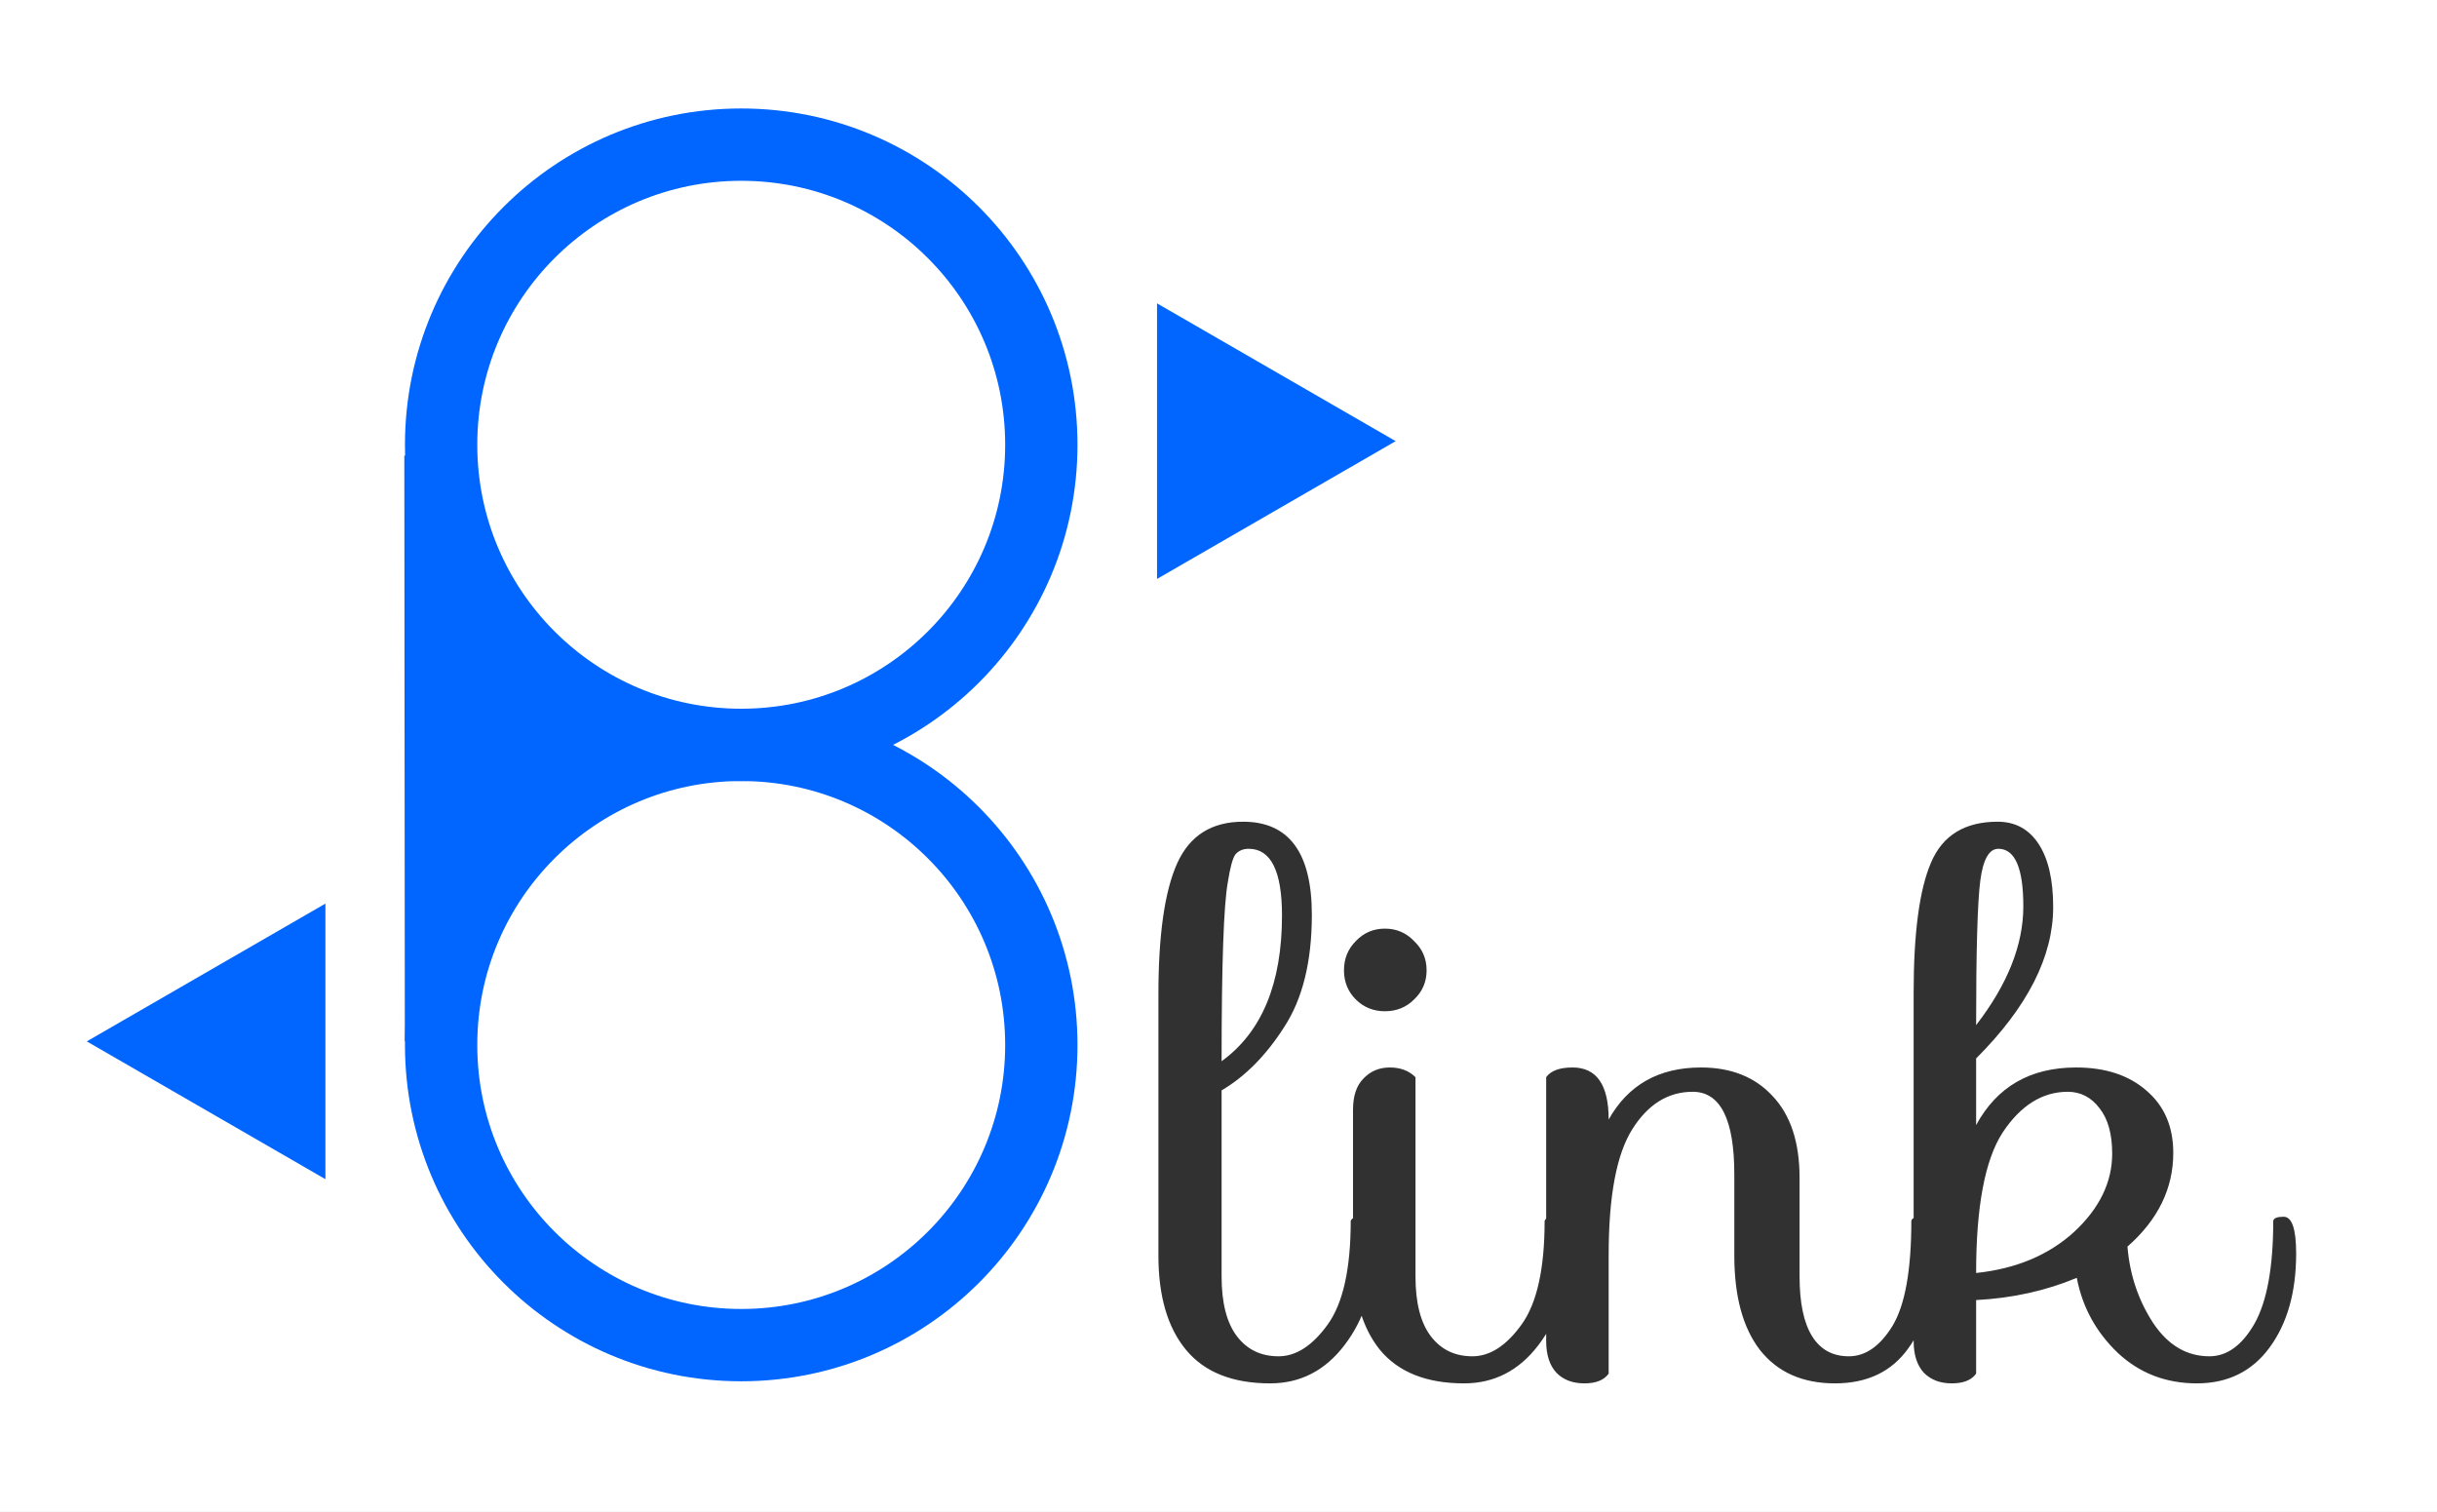
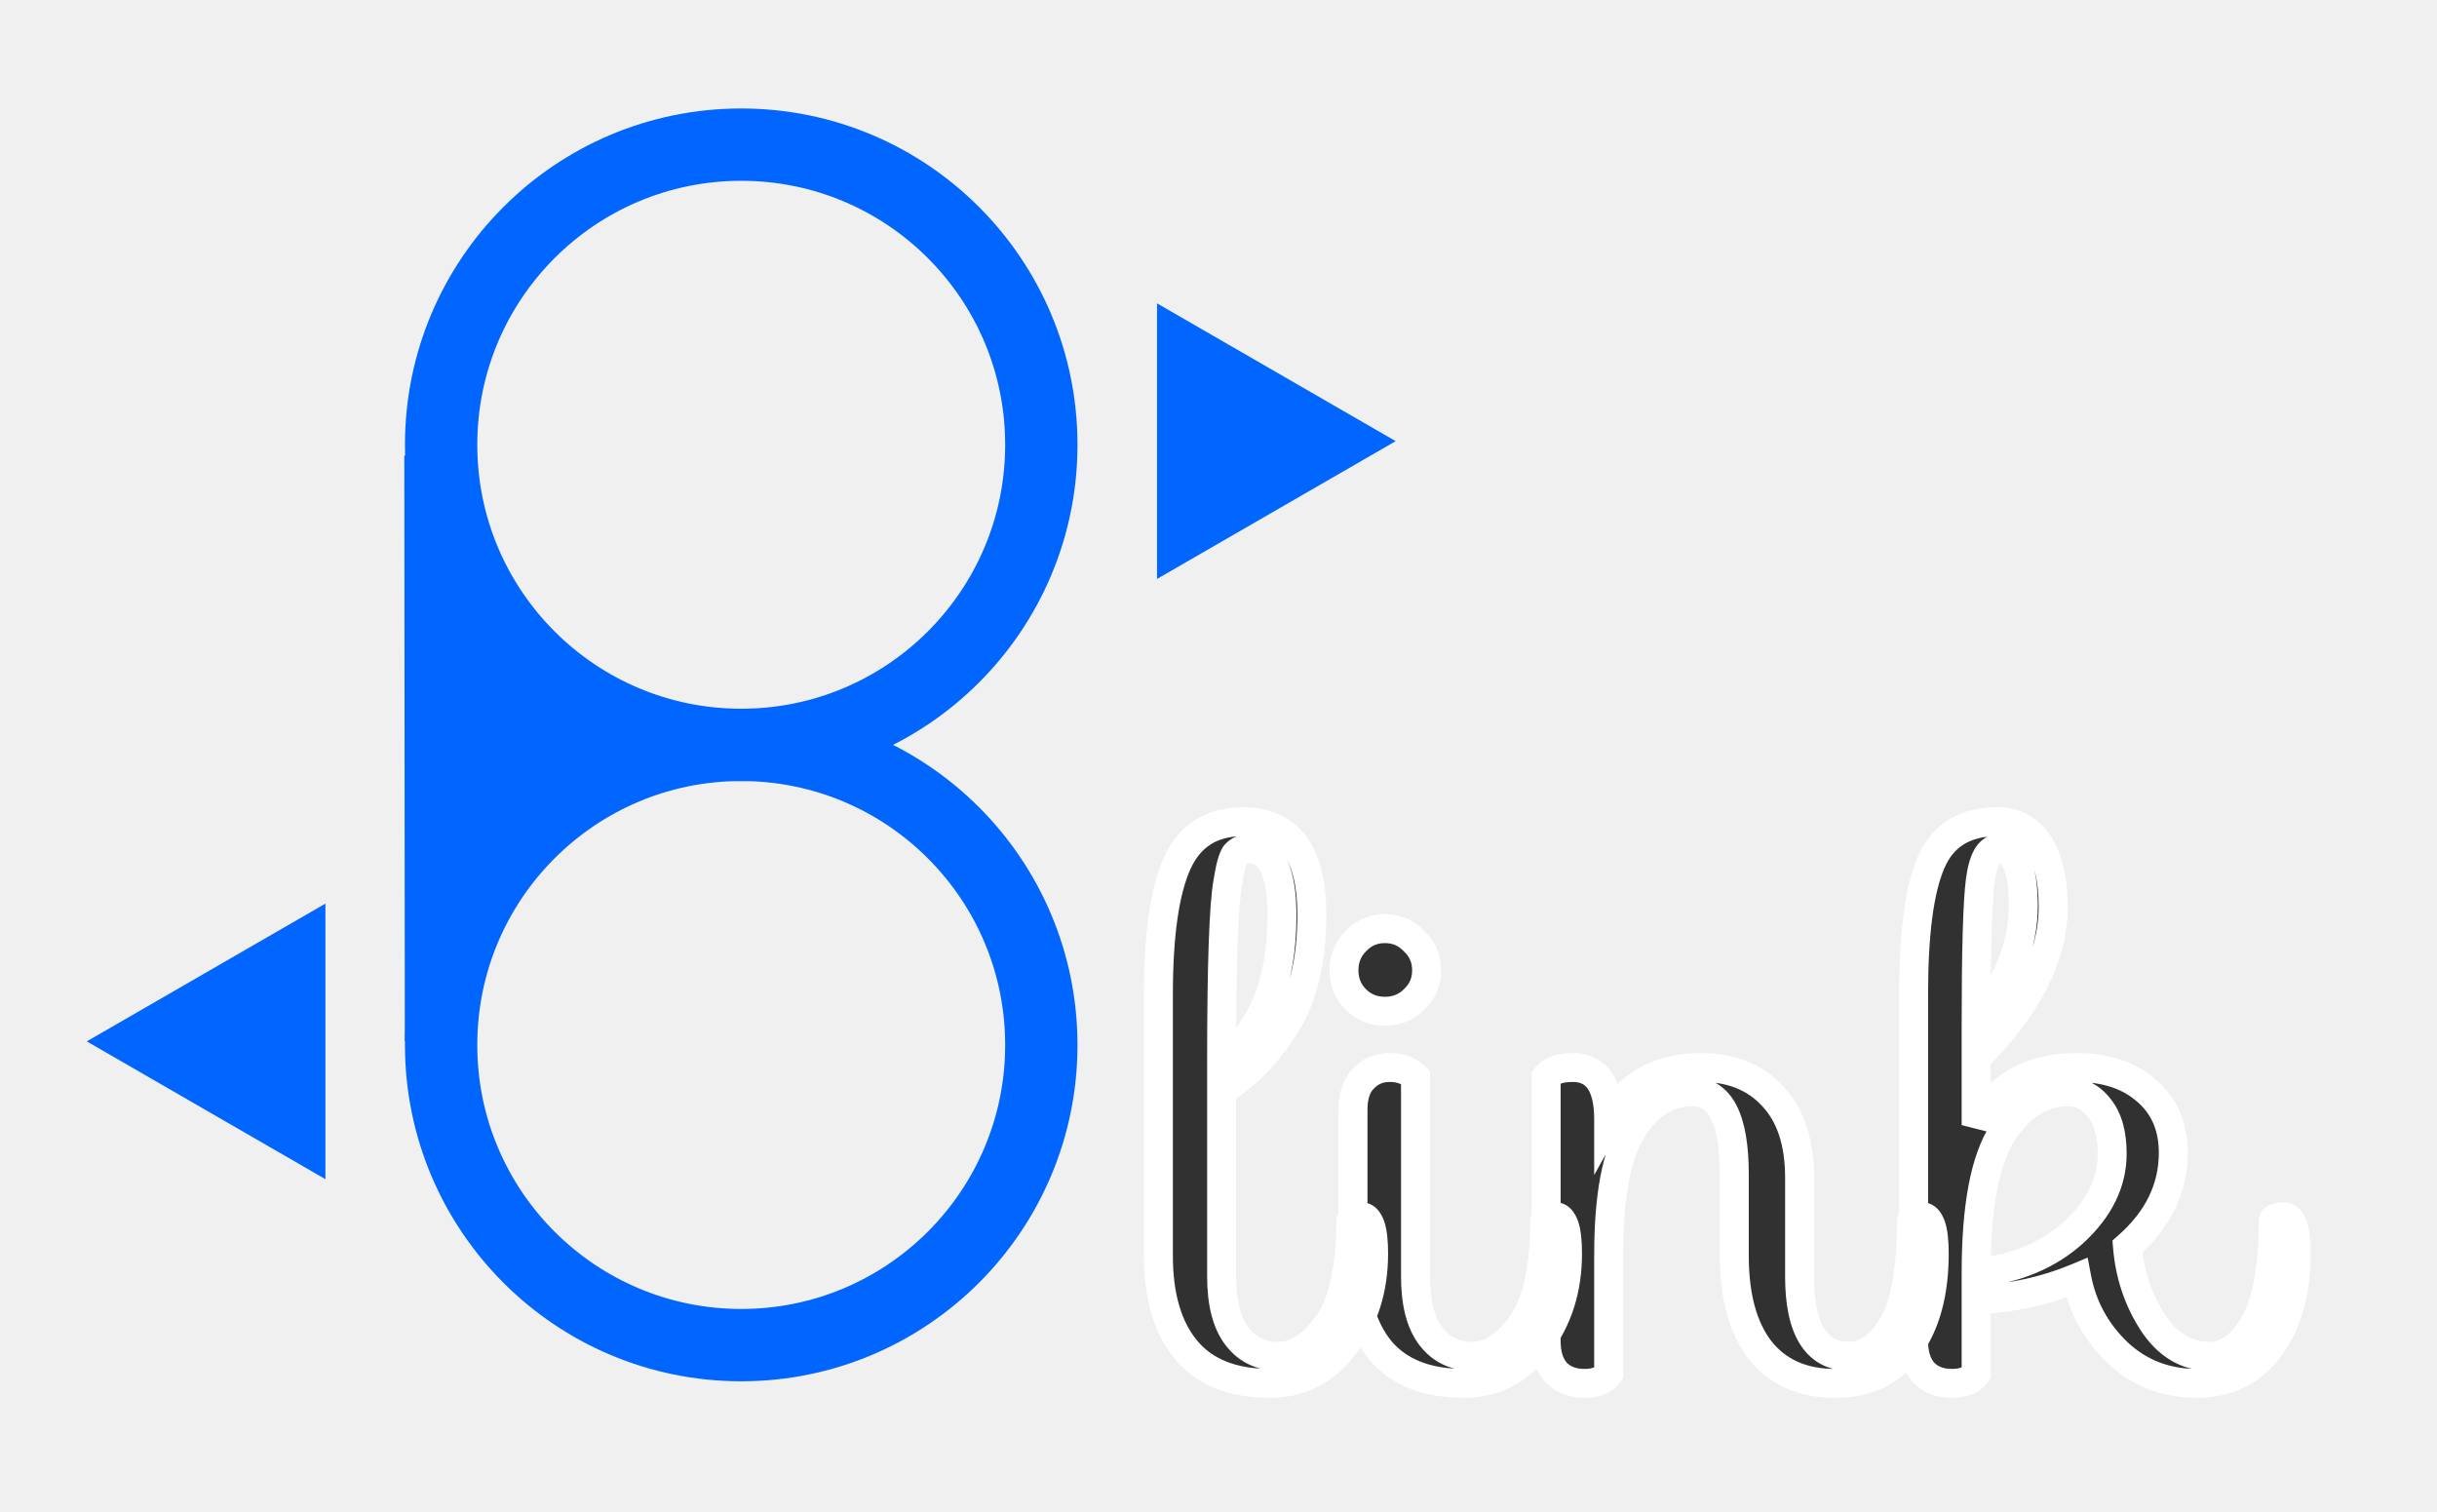
<svg xmlns="http://www.w3.org/2000/svg" width="337" height="209" viewBox="0 0 337 209" fill="none">
  <g clip-path="url(#clip0)">
-     <rect width="337" height="209" fill="white" />
    <circle cx="102.5" cy="61.5" r="41.5" stroke="#0066FF" stroke-width="10" />
    <circle cx="102.5" cy="144.5" r="41.5" stroke="#0066FF" stroke-width="10" />
    <path d="M188.224 168.248C189.376 168.248 189.952 169.944 189.952 173.336C189.952 178.264 188.608 182.488 185.92 186.008C183.232 189.528 179.808 191.288 175.648 191.288C170.464 191.288 166.592 189.752 164.032 186.68C161.472 183.608 160.192 179.256 160.192 173.624V137.528C160.192 129.272 161.056 123.224 162.784 119.384C164.512 115.544 167.552 113.624 171.904 113.624C178.24 113.624 181.408 117.912 181.408 126.488C181.408 132.952 180.128 138.136 177.568 142.04C175.072 145.944 172.192 148.856 168.928 150.776V176.504C168.928 180.152 169.632 182.904 171.04 184.76C172.448 186.616 174.368 187.544 176.8 187.544C179.232 187.544 181.504 186.072 183.616 183.128C185.728 180.184 186.784 175.416 186.784 168.824C186.912 168.44 187.392 168.248 188.224 168.248ZM177.28 126.584C177.28 120.44 175.744 117.368 172.672 117.368C171.904 117.368 171.296 117.624 170.848 118.136C170.464 118.648 170.112 119.928 169.792 121.976C169.216 125.112 168.928 133.368 168.928 146.744C174.496 142.712 177.28 135.992 177.28 126.584ZM187.485 138.2C186.396 137.112 185.852 135.768 185.852 134.168C185.852 132.568 186.396 131.224 187.485 130.136C188.573 128.984 189.917 128.408 191.517 128.408C193.117 128.408 194.461 128.984 195.549 130.136C196.701 131.224 197.277 132.568 197.277 134.168C197.277 135.768 196.701 137.112 195.549 138.2C194.461 139.288 193.117 139.832 191.517 139.832C189.917 139.832 188.573 139.288 187.485 138.2ZM187.101 153.464C187.101 151.544 187.581 150.104 188.541 149.144C189.501 148.12 190.717 147.608 192.189 147.608C193.661 147.608 194.845 148.056 195.741 148.952V176.504C195.741 180.152 196.445 182.904 197.853 184.76C199.261 186.616 201.181 187.544 203.613 187.544C206.045 187.544 208.317 186.072 210.429 183.128C212.541 180.184 213.597 175.416 213.597 168.824C213.725 168.44 214.205 168.248 215.036 168.248C216.189 168.248 216.765 169.944 216.765 173.336C216.765 178.264 215.421 182.488 212.733 186.008C210.045 189.528 206.621 191.288 202.461 191.288C197.277 191.288 193.405 189.752 190.845 186.68C188.349 183.608 187.101 179.256 187.101 173.624V153.464ZM265.749 168.248C266.901 168.248 267.477 169.944 267.477 173.336C267.477 178.776 266.293 183.128 263.925 186.392C261.621 189.656 258.229 191.288 253.749 191.288C249.269 191.288 245.813 189.752 243.381 186.68C241.013 183.608 239.829 179.256 239.829 173.624V162.392C239.829 154.776 237.909 150.968 234.069 150.968C230.677 150.968 227.893 152.696 225.717 156.152C223.541 159.608 222.453 165.4 222.453 173.528V189.944C221.813 190.84 220.693 191.288 219.093 191.288C217.493 191.288 216.213 190.808 215.253 189.848C214.293 188.824 213.812 187.352 213.812 185.432V148.952C214.453 148.056 215.669 147.608 217.461 147.608C220.789 147.608 222.453 150.008 222.453 154.808C225.141 150.008 229.397 147.608 235.221 147.608C239.381 147.608 242.677 148.92 245.109 151.544C247.605 154.168 248.853 157.944 248.853 162.872V176.504C248.853 180.152 249.429 182.904 250.581 184.76C251.733 186.616 253.429 187.544 255.669 187.544C257.973 187.544 259.989 186.136 261.717 183.32C263.445 180.44 264.309 175.608 264.309 168.824C264.373 168.44 264.853 168.248 265.749 168.248ZM315.795 168.248C316.947 168.248 317.523 169.944 317.523 173.336C317.523 178.648 316.307 182.968 313.875 186.296C311.443 189.624 308.083 191.288 303.795 191.288C299.507 191.288 295.859 189.88 292.851 187.064C289.843 184.184 287.955 180.728 287.187 176.696C282.899 178.488 278.259 179.512 273.267 179.768V189.944C272.627 190.84 271.507 191.288 269.907 191.288C268.307 191.288 267.027 190.808 266.067 189.848C265.107 188.824 264.627 187.352 264.627 185.432V137.336C264.627 129.016 265.427 123 267.027 119.288C268.627 115.512 271.699 113.624 276.243 113.624C278.675 113.624 280.563 114.648 281.907 116.696C283.251 118.744 283.923 121.656 283.923 125.432C283.923 132.28 280.371 139.256 273.267 146.36V155.576C276.147 150.264 280.755 147.608 287.091 147.608C291.123 147.608 294.355 148.664 296.787 150.776C299.283 152.888 300.531 155.768 300.531 159.416C300.531 164.344 298.419 168.664 294.195 172.376C294.515 176.28 295.699 179.8 297.747 182.936C299.795 186.008 302.387 187.544 305.523 187.544C307.955 187.544 310.035 186.04 311.763 183.032C313.491 179.96 314.355 175.224 314.355 168.824C314.419 168.44 314.899 168.248 315.795 168.248ZM292.083 159.512C292.083 156.824 291.507 154.744 290.355 153.272C289.203 151.736 287.731 150.968 285.939 150.968C282.419 150.968 279.411 152.856 276.915 156.632C274.483 160.408 273.267 166.872 273.267 176.024C278.771 175.448 283.283 173.56 286.803 170.36C290.323 167.096 292.083 163.48 292.083 159.512ZM273.267 141.752C277.619 136.12 279.795 130.648 279.795 125.336C279.795 120.024 278.643 117.368 276.339 117.368C275.059 117.368 274.227 118.84 273.843 121.784C273.459 124.728 273.267 131.384 273.267 141.752Z" fill="#313131" />
+     <path d="M185.92 186.008L187.51 187.222L187.51 187.222L185.92 186.008ZM164.032 186.68L165.568 185.4L165.568 185.4L164.032 186.68ZM162.784 119.384L164.608 120.205L162.784 119.384ZM177.568 142.04L175.896 140.943L175.889 140.953L175.883 140.963L177.568 142.04ZM168.928 150.776L167.914 149.052L166.928 149.632V150.776H168.928ZM171.04 184.76L169.447 185.969L169.447 185.969L171.04 184.76ZM183.616 183.128L181.991 181.962L181.991 181.962L183.616 183.128ZM186.784 168.824L184.887 168.192L184.784 168.499V168.824H186.784ZM170.848 118.136L169.343 116.819L169.293 116.876L169.248 116.936L170.848 118.136ZM169.792 121.976L171.759 122.337L171.764 122.311L171.768 122.285L169.792 121.976ZM168.928 146.744H166.928V150.662L170.101 148.364L168.928 146.744ZM188.224 170.248C187.959 170.248 187.716 170.128 187.579 169.993C187.49 169.906 187.538 169.905 187.626 170.163C187.806 170.694 187.952 171.7 187.952 173.336H191.952C191.952 171.58 191.81 170.042 191.414 168.877C191.03 167.747 190.107 166.248 188.224 166.248V170.248ZM187.952 173.336C187.952 177.877 186.722 181.662 184.33 184.794L187.51 187.222C190.494 183.314 191.952 178.651 191.952 173.336H187.952ZM184.33 184.794C181.992 187.856 179.139 189.288 175.648 189.288V193.288C180.477 193.288 184.472 191.2 187.51 187.222L184.33 184.794ZM175.648 189.288C170.868 189.288 167.642 187.888 165.568 185.4L162.496 187.96C165.542 191.616 170.06 193.288 175.648 193.288V189.288ZM165.568 185.4C163.41 182.809 162.192 178.977 162.192 173.624H158.192C158.192 179.535 159.534 184.407 162.496 187.96L165.568 185.4ZM162.192 173.624V137.528H158.192V173.624H162.192ZM162.192 137.528C162.192 129.335 163.061 123.642 164.608 120.205L160.96 118.563C159.051 122.806 158.192 129.209 158.192 137.528H162.192ZM164.608 120.205C165.339 118.58 166.294 117.471 167.428 116.755C168.567 116.036 170.026 115.624 171.904 115.624V111.624C169.43 111.624 167.193 112.172 165.292 113.373C163.386 114.577 161.957 116.348 160.96 118.563L164.608 120.205ZM171.904 115.624C174.573 115.624 176.29 116.495 177.423 118.028C178.64 119.676 179.408 122.388 179.408 126.488H183.408C183.408 122.012 182.592 118.292 180.641 115.652C178.606 112.897 175.571 111.624 171.904 111.624V115.624ZM179.408 126.488C179.408 132.707 178.174 137.468 175.896 140.943L179.24 143.137C182.082 138.804 183.408 133.197 183.408 126.488H179.408ZM175.883 140.963C173.519 144.66 170.852 147.324 167.914 149.052L169.942 152.5C173.532 150.388 176.625 147.228 179.253 143.117L175.883 140.963ZM166.928 150.776V176.504H170.928V150.776H166.928ZM166.928 176.504C166.928 180.357 167.663 183.617 169.447 185.969L172.633 183.551C171.601 182.191 170.928 179.947 170.928 176.504H166.928ZM169.447 185.969C171.252 188.348 173.774 189.544 176.8 189.544V185.544C174.962 185.544 173.644 184.884 172.633 183.551L169.447 185.969ZM176.8 189.544C180.148 189.544 182.946 187.493 185.241 184.294L181.991 181.962C180.062 184.651 178.316 185.544 176.8 185.544V189.544ZM185.241 184.294C187.727 180.829 188.784 175.536 188.784 168.824H184.784C184.784 175.296 183.729 179.539 181.991 181.962L185.241 184.294ZM188.681 169.456C188.606 169.683 188.476 169.878 188.321 170.024C188.177 170.161 188.044 170.224 187.983 170.249C187.923 170.273 187.906 170.27 187.956 170.263C188.003 170.256 188.09 170.248 188.224 170.248V166.248C187.69 166.248 187.074 166.305 186.497 166.535C185.874 166.784 185.186 167.294 184.887 168.192L188.681 169.456ZM179.28 126.584C179.28 123.41 178.894 120.731 177.917 118.778C177.414 117.772 176.725 116.898 175.797 116.28C174.857 115.653 173.79 115.368 172.672 115.368V119.368C173.09 119.368 173.367 119.467 173.579 119.608C173.803 119.758 174.074 120.036 174.339 120.566C174.898 121.685 175.28 123.614 175.28 126.584H179.28ZM172.672 115.368C171.41 115.368 170.222 115.814 169.343 116.819L172.353 119.453C172.384 119.418 172.401 119.41 172.416 119.403C172.437 119.394 172.511 119.368 172.672 119.368V115.368ZM169.248 116.936C168.817 117.511 168.554 118.271 168.368 118.95C168.164 119.691 167.982 120.605 167.816 121.667L171.768 122.285C171.922 121.299 172.076 120.549 172.224 120.01C172.39 119.409 172.495 119.273 172.448 119.336L169.248 116.936ZM167.825 121.615C167.208 124.972 166.928 133.443 166.928 146.744H170.928C170.928 133.293 171.224 125.252 171.759 122.337L167.825 121.615ZM170.101 148.364C176.366 143.827 179.28 136.378 179.28 126.584H175.28C175.28 135.606 172.626 141.597 167.755 145.124L170.101 148.364ZM187.485 138.2L186.07 139.614L186.07 139.614L187.485 138.2ZM187.485 130.136L188.899 131.55L188.919 131.53L188.939 131.509L187.485 130.136ZM195.549 130.136L194.094 131.509L194.134 131.551L194.175 131.59L195.549 130.136ZM195.549 138.2L194.175 136.746L194.154 136.766L194.134 136.786L195.549 138.2ZM188.541 149.144L189.955 150.558L189.978 150.535L190 150.512L188.541 149.144ZM195.741 148.952H197.741V148.124L197.155 147.538L195.741 148.952ZM197.853 184.76L196.259 185.969L196.259 185.969L197.853 184.76ZM210.429 183.128L208.803 181.962L208.803 181.962L210.429 183.128ZM213.597 168.824L211.699 168.192L211.597 168.499V168.824H213.597ZM212.733 186.008L214.322 187.222L214.322 187.222L212.733 186.008ZM190.845 186.68L189.292 187.941L189.3 187.951L189.308 187.96L190.845 186.68ZM188.899 136.786C188.202 136.089 187.852 135.261 187.852 134.168H183.852C183.852 136.275 184.591 138.135 186.07 139.614L188.899 136.786ZM187.852 134.168C187.852 133.075 188.202 132.247 188.899 131.55L186.07 128.722C184.591 130.201 183.852 132.061 183.852 134.168H187.852ZM188.939 131.509C189.645 130.762 190.461 130.408 191.517 130.408V126.408C189.372 126.408 187.5 127.206 186.03 128.763L188.939 131.509ZM191.517 130.408C192.572 130.408 193.388 130.762 194.094 131.509L197.003 128.763C195.533 127.206 193.661 126.408 191.517 126.408V130.408ZM194.175 131.59C194.923 132.296 195.277 133.112 195.277 134.168H199.277C199.277 132.024 198.478 130.152 196.922 128.682L194.175 131.59ZM195.277 134.168C195.277 135.224 194.923 136.04 194.175 136.746L196.922 139.654C198.478 138.184 199.277 136.312 199.277 134.168H195.277ZM194.134 136.786C193.438 137.482 192.61 137.832 191.517 137.832V141.832C193.623 141.832 195.483 141.094 196.963 139.614L194.134 136.786ZM191.517 137.832C190.423 137.832 189.595 137.482 188.899 136.786L186.07 139.614C187.55 141.094 189.41 141.832 191.517 141.832V137.832ZM189.101 153.464C189.101 151.852 189.502 151.011 189.955 150.558L187.126 147.73C185.659 149.197 185.101 151.236 185.101 153.464H189.101ZM190 150.512C190.561 149.913 191.239 149.608 192.189 149.608V145.608C190.194 145.608 188.44 146.327 187.081 147.776L190 150.512ZM192.189 149.608C193.223 149.608 193.866 149.906 194.326 150.366L197.155 147.538C195.823 146.206 194.098 145.608 192.189 145.608V149.608ZM193.741 148.952V176.504H197.741V148.952H193.741ZM193.741 176.504C193.741 180.357 194.475 183.617 196.259 185.969L199.446 183.551C198.414 182.191 197.741 179.947 197.741 176.504H193.741ZM196.259 185.969C198.064 188.348 200.587 189.544 203.613 189.544V185.544C201.774 185.544 200.457 184.884 199.446 183.551L196.259 185.969ZM203.613 189.544C206.961 189.544 209.759 187.493 212.054 184.294L208.803 181.962C206.874 184.651 205.128 185.544 203.613 185.544V189.544ZM212.054 184.294C214.539 180.829 215.597 175.536 215.597 168.824H211.597C211.597 175.296 210.542 179.539 208.803 181.962L212.054 184.294ZM215.494 169.456C215.418 169.683 215.288 169.878 215.134 170.024C214.989 170.161 214.857 170.224 214.795 170.249C214.735 170.273 214.718 170.27 214.768 170.263C214.816 170.256 214.902 170.248 215.036 170.248V166.248C214.502 166.248 213.886 166.305 213.31 166.535C212.687 166.784 211.998 167.294 211.699 168.192L215.494 169.456ZM215.036 170.248C214.772 170.248 214.528 170.128 214.392 169.993C214.303 169.906 214.351 169.905 214.439 170.163C214.619 170.694 214.765 171.7 214.765 173.336H218.765C218.765 171.58 218.622 170.042 218.226 168.877C217.842 167.747 216.919 166.248 215.036 166.248V170.248ZM214.765 173.336C214.765 177.877 213.535 181.662 211.143 184.794L214.322 187.222C217.306 183.314 218.765 178.651 218.765 173.336H214.765ZM211.143 184.794C208.805 187.856 205.952 189.288 202.461 189.288V193.288C207.289 193.288 211.284 191.2 214.322 187.222L211.143 184.794ZM202.461 189.288C197.681 189.288 194.455 187.888 192.381 185.4L189.308 187.96C192.354 191.616 196.872 193.288 202.461 193.288V189.288ZM192.397 185.419C190.291 182.827 189.101 178.987 189.101 173.624H185.101C185.101 179.525 186.406 184.389 189.292 187.941L192.397 185.419ZM189.101 173.624V153.464H185.101V173.624H189.101ZM263.925 186.392L262.306 185.218L262.298 185.228L262.291 185.239L263.925 186.392ZM243.381 186.68L241.796 187.901L241.804 187.911L241.812 187.921L243.381 186.68ZM225.717 156.152L227.409 157.218L227.409 157.218L225.717 156.152ZM222.453 189.944L224.08 191.106L224.453 190.585V189.944H222.453ZM215.253 189.848L213.793 191.216L213.815 191.239L213.838 191.262L215.253 189.848ZM213.812 148.952L212.185 147.79L211.812 148.311V148.952H213.812ZM222.453 154.808H220.453V162.473L224.198 155.785L222.453 154.808ZM245.109 151.544L243.642 152.904L243.65 152.913L243.659 152.922L245.109 151.544ZM250.581 184.76L252.28 183.705L252.28 183.705L250.581 184.76ZM261.717 183.32L263.421 184.366L263.426 184.358L263.431 184.349L261.717 183.32ZM264.309 168.824L262.336 168.495L262.309 168.658V168.824H264.309ZM265.749 170.248C265.484 170.248 265.24 170.128 265.104 169.993C265.015 169.906 265.063 169.905 265.151 170.163C265.331 170.694 265.477 171.7 265.477 173.336H269.477C269.477 171.58 269.334 170.042 268.938 168.877C268.554 167.747 267.631 166.248 265.749 166.248V170.248ZM265.477 173.336C265.477 178.499 264.353 182.396 262.306 185.218L265.543 187.566C268.232 183.86 269.477 179.053 269.477 173.336H265.477ZM262.291 185.239C260.411 187.901 257.67 189.288 253.749 189.288V193.288C258.787 193.288 262.83 191.411 265.558 187.545L262.291 185.239ZM253.749 189.288C249.781 189.288 246.944 187.959 244.949 185.439L241.812 187.921C244.681 191.545 248.756 193.288 253.749 193.288V189.288ZM244.965 185.459C242.964 182.864 241.829 179.007 241.829 173.624H237.829C237.829 179.505 239.061 184.352 241.796 187.901L244.965 185.459ZM241.829 173.624V162.392H237.829V173.624H241.829ZM241.829 162.392C241.829 158.481 241.346 155.248 240.174 152.924C239.574 151.733 238.763 150.722 237.691 150.014C236.608 149.297 235.375 148.968 234.069 148.968V152.968C234.682 152.968 235.129 153.115 235.486 153.35C235.854 153.594 236.243 154.011 236.603 154.724C237.351 156.208 237.829 158.687 237.829 162.392H241.829ZM234.069 148.968C229.841 148.968 226.48 151.186 224.024 155.086L227.409 157.218C229.305 154.206 231.512 152.968 234.069 152.968V148.968ZM224.024 155.086C221.53 159.048 220.453 165.331 220.453 173.528H224.453C224.453 165.469 225.551 160.168 227.409 157.218L224.024 155.086ZM220.453 173.528V189.944H224.453V173.528H220.453ZM220.825 188.782C220.71 188.942 220.357 189.288 219.093 189.288V193.288C221.028 193.288 222.915 192.738 224.08 191.106L220.825 188.782ZM219.093 189.288C217.921 189.288 217.185 188.952 216.667 188.434L213.838 191.262C215.24 192.664 217.064 193.288 219.093 193.288V189.288ZM216.712 188.48C216.21 187.945 215.812 187.033 215.812 185.432H211.812C211.812 187.671 212.375 189.703 213.793 191.216L216.712 188.48ZM215.812 185.432V148.952H211.812V185.432H215.812ZM215.44 150.114C215.517 150.006 215.905 149.608 217.461 149.608V145.608C215.432 145.608 213.388 146.106 212.185 147.79L215.44 150.114ZM217.461 149.608C218.575 149.608 219.159 149.968 219.561 150.548C220.055 151.26 220.453 152.577 220.453 154.808H224.453C224.453 152.239 224.018 149.956 222.848 148.268C221.586 146.448 219.674 145.608 217.461 145.608V149.608ZM224.198 155.785C226.507 151.661 230.068 149.608 235.221 149.608V145.608C228.725 145.608 223.774 148.355 220.707 153.831L224.198 155.785ZM235.221 149.608C238.923 149.608 241.651 150.755 243.642 152.904L246.575 150.184C243.702 147.085 239.838 145.608 235.221 145.608V149.608ZM243.659 152.922C245.69 155.057 246.853 158.269 246.853 162.872H250.853C250.853 157.619 249.519 153.279 246.558 150.166L243.659 152.922ZM246.853 162.872V176.504H250.853V162.872H246.853ZM246.853 176.504C246.853 180.302 247.441 183.495 248.881 185.815L252.28 183.705C251.416 182.313 250.853 180.002 250.853 176.504H246.853ZM248.881 185.815C250.409 188.276 252.758 189.544 255.669 189.544V185.544C254.099 185.544 253.056 184.956 252.28 183.705L248.881 185.815ZM255.669 189.544C258.944 189.544 261.502 187.493 263.421 184.366L260.012 182.274C258.475 184.779 257.001 185.544 255.669 185.544V189.544ZM263.431 184.349C265.456 180.974 266.309 175.669 266.309 168.824H262.309C262.309 175.547 261.433 179.906 260.002 182.291L263.431 184.349ZM266.281 169.153C266.231 169.456 266.088 169.734 265.889 169.945C265.706 170.138 265.53 170.221 265.459 170.249C265.388 170.277 265.368 170.274 265.431 170.265C265.49 170.257 265.592 170.248 265.749 170.248V166.248C265.205 166.248 264.563 166.299 263.974 166.535C263.325 166.794 262.52 167.392 262.336 168.495L266.281 169.153ZM313.875 186.296L312.26 185.116L312.26 185.116L313.875 186.296ZM292.851 187.064L291.468 188.509L291.476 188.516L291.484 188.524L292.851 187.064ZM287.187 176.696L289.152 176.322L288.691 173.9L286.416 174.851L287.187 176.696ZM273.267 179.768L273.165 177.771L271.267 177.868V179.768H273.267ZM273.267 189.944L274.895 191.106L275.267 190.585V189.944H273.267ZM266.067 189.848L264.608 191.216L264.63 191.239L264.653 191.262L266.067 189.848ZM267.027 119.288L268.864 120.08L268.869 120.068L267.027 119.288ZM273.267 146.36L271.853 144.946L271.267 145.532V146.36H273.267ZM273.267 155.576H271.267L275.025 156.529L273.267 155.576ZM296.787 150.776L295.476 152.286L295.486 152.294L295.495 152.303L296.787 150.776ZM294.195 172.376L292.875 170.874L292.12 171.537L292.202 172.539L294.195 172.376ZM297.747 182.936L296.073 184.03L296.078 184.038L296.083 184.045L297.747 182.936ZM311.763 183.032L313.497 184.028L313.502 184.02L313.506 184.013L311.763 183.032ZM314.355 168.824L312.382 168.495L312.355 168.658V168.824H314.355ZM290.355 153.272L288.755 154.472L288.768 154.488L288.78 154.505L290.355 153.272ZM276.915 156.632L275.247 155.529L275.24 155.539L275.234 155.549L276.915 156.632ZM273.267 176.024H271.267V178.244L273.475 178.013L273.267 176.024ZM286.803 170.36L288.149 171.84L288.156 171.833L288.163 171.827L286.803 170.36ZM273.267 141.752H271.267V147.611L274.85 142.975L273.267 141.752ZM273.843 121.784L271.86 121.525L271.86 121.525L273.843 121.784ZM315.795 170.248C315.53 170.248 315.287 170.128 315.15 169.993C315.062 169.906 315.11 169.905 315.197 170.163C315.378 170.694 315.523 171.7 315.523 173.336H319.523C319.523 171.58 319.381 170.042 318.985 168.877C318.601 167.747 317.678 166.248 315.795 166.248V170.248ZM315.523 173.336C315.523 178.346 314.378 182.218 312.26 185.116L315.49 187.476C318.236 183.718 319.523 178.95 319.523 173.336H315.523ZM312.26 185.116C310.223 187.905 307.475 189.288 303.795 189.288V193.288C308.691 193.288 312.664 191.343 315.49 187.476L312.26 185.116ZM303.795 189.288C299.992 189.288 296.839 188.058 294.218 185.604L291.484 188.524C294.879 191.702 299.022 193.288 303.795 193.288V189.288ZM294.234 185.619C291.522 183.023 289.841 179.939 289.152 176.322L285.223 177.07C286.07 181.517 288.164 185.345 291.468 188.509L294.234 185.619ZM286.416 174.851C282.356 176.547 277.944 177.526 273.165 177.771L273.37 181.765C278.574 181.498 283.442 180.429 287.958 178.541L286.416 174.851ZM271.267 179.768V189.944H275.267V179.768H271.267ZM271.64 188.782C271.525 188.942 271.171 189.288 269.907 189.288V193.288C271.843 193.288 273.73 192.738 274.895 191.106L271.64 188.782ZM269.907 189.288C268.736 189.288 268 188.952 267.481 188.434L264.653 191.262C266.055 192.664 267.879 193.288 269.907 193.288V189.288ZM267.526 188.48C267.025 187.945 266.627 187.033 266.627 185.432H262.627C262.627 187.671 263.19 189.703 264.608 191.216L267.526 188.48ZM266.627 185.432V137.336H262.627V185.432H266.627ZM266.627 137.336C266.627 129.061 267.435 123.394 268.864 120.08L265.191 118.496C263.419 122.606 262.627 128.971 262.627 137.336H266.627ZM268.869 120.068C269.53 118.509 270.444 117.441 271.578 116.744C272.727 116.038 274.246 115.624 276.243 115.624V111.624C273.697 111.624 271.407 112.154 269.484 113.336C267.546 114.527 266.125 116.291 265.186 118.508L268.869 120.068ZM276.243 115.624C277.996 115.624 279.258 116.304 280.235 117.793L283.579 115.599C281.869 112.992 279.355 111.624 276.243 111.624V115.624ZM280.235 117.793C281.279 119.383 281.923 121.85 281.923 125.432H285.923C285.923 121.462 285.224 118.105 283.579 115.599L280.235 117.793ZM281.923 125.432C281.923 131.545 278.757 138.042 271.853 144.946L274.681 147.774C281.986 140.47 285.923 133.015 285.923 125.432H281.923ZM271.267 146.36V155.576H275.267V146.36H271.267ZM275.025 156.529C276.314 154.153 277.94 152.452 279.882 151.333C281.829 150.211 284.207 149.608 287.091 149.608V145.608C283.64 145.608 280.546 146.333 277.885 147.867C275.218 149.404 273.101 151.687 271.509 154.623L275.025 156.529ZM287.091 149.608C290.767 149.608 293.492 150.564 295.476 152.286L298.099 149.266C295.218 146.764 291.48 145.608 287.091 145.608V149.608ZM295.495 152.303C297.487 153.988 298.531 156.28 298.531 159.416H302.531C302.531 155.256 301.08 151.788 298.079 149.249L295.495 152.303ZM298.531 159.416C298.531 163.684 296.735 167.482 292.875 170.874L295.515 173.878C300.104 169.846 302.531 165.004 302.531 159.416H298.531ZM292.202 172.539C292.548 176.759 293.834 180.602 296.073 184.03L299.422 181.842C297.564 178.998 296.483 175.801 296.189 172.213L292.202 172.539ZM296.083 184.045C298.426 187.56 301.592 189.544 305.523 189.544V185.544C303.182 185.544 301.164 184.456 299.411 181.827L296.083 184.045ZM305.523 189.544C308.956 189.544 311.582 187.363 313.497 184.028L310.029 182.036C308.489 184.717 306.955 185.544 305.523 185.544V189.544ZM313.506 184.013C315.49 180.486 316.355 175.329 316.355 168.824H312.355C312.355 175.119 311.492 179.434 310.02 182.051L313.506 184.013ZM316.328 169.153C316.278 169.456 316.135 169.734 315.935 169.945C315.753 170.138 315.577 170.221 315.506 170.249C315.435 170.277 315.415 170.274 315.478 170.265C315.536 170.257 315.639 170.248 315.795 170.248V166.248C315.252 166.248 314.609 166.299 314.02 166.535C313.372 166.794 312.566 167.392 312.382 168.495L316.328 169.153ZM294.083 159.512C294.083 156.567 293.455 153.988 291.93 152.039L288.78 154.505C289.559 155.5 290.083 157.081 290.083 159.512H294.083ZM291.955 152.072C290.457 150.074 288.411 148.968 285.939 148.968V152.968C287.051 152.968 287.95 153.398 288.755 154.472L291.955 152.072ZM285.939 148.968C281.557 148.968 277.994 151.373 275.247 155.529L278.584 157.735C280.828 154.339 283.281 152.968 285.939 152.968V148.968ZM275.234 155.549C272.469 159.842 271.267 166.813 271.267 176.024H275.267C275.267 166.931 276.498 160.974 278.597 157.715L275.234 155.549ZM273.475 178.013C279.331 177.4 284.264 175.371 288.149 171.84L285.458 168.88C282.303 171.749 278.211 173.496 273.059 174.035L273.475 178.013ZM288.163 171.827C291.999 168.27 294.083 164.151 294.083 159.512H290.083C290.083 162.809 288.648 165.922 285.443 168.893L288.163 171.827ZM274.85 142.975C279.381 137.111 281.795 131.22 281.795 125.336H277.795C277.795 130.076 275.858 135.129 271.685 140.529L274.85 142.975ZM281.795 125.336C281.795 122.597 281.507 120.273 280.766 118.564C280.386 117.687 279.845 116.876 279.07 116.28C278.268 115.664 277.329 115.368 276.339 115.368V119.368C276.501 119.368 276.571 119.404 276.633 119.452C276.721 119.52 276.901 119.705 277.096 120.156C277.507 121.103 277.795 122.763 277.795 125.336H281.795ZM276.339 115.368C274.747 115.368 273.654 116.355 273.014 117.488C272.41 118.557 272.064 119.962 271.86 121.525L275.826 122.043C276.006 120.662 276.269 119.859 276.496 119.456C276.601 119.271 276.653 119.252 276.607 119.285C276.537 119.333 276.431 119.368 276.339 119.368V115.368ZM271.86 121.525C271.456 124.624 271.267 131.42 271.267 141.752H275.267C275.267 131.348 275.463 124.832 275.826 122.043L271.86 121.525Z" fill="white" />
    <path d="M193 61L160 80.053L160 41.947L193 61Z" fill="#0066FF" />
    <path d="M12 144L45 124.947L45 163.053L12 144Z" fill="#0066FF" />
    <line x1="60.412" y1="62.996" x2="60.481" y2="143.996" stroke="#0066FF" stroke-width="9" />
    <path d="M61.475 85.718L92.686 102.649L62.418 121.212L61.475 85.718Z" fill="#0066FF" />
  </g>
  <defs>
    <clipPath id="clip0">
      <rect width="337" height="209" fill="white" />
    </clipPath>
  </defs>
</svg>
